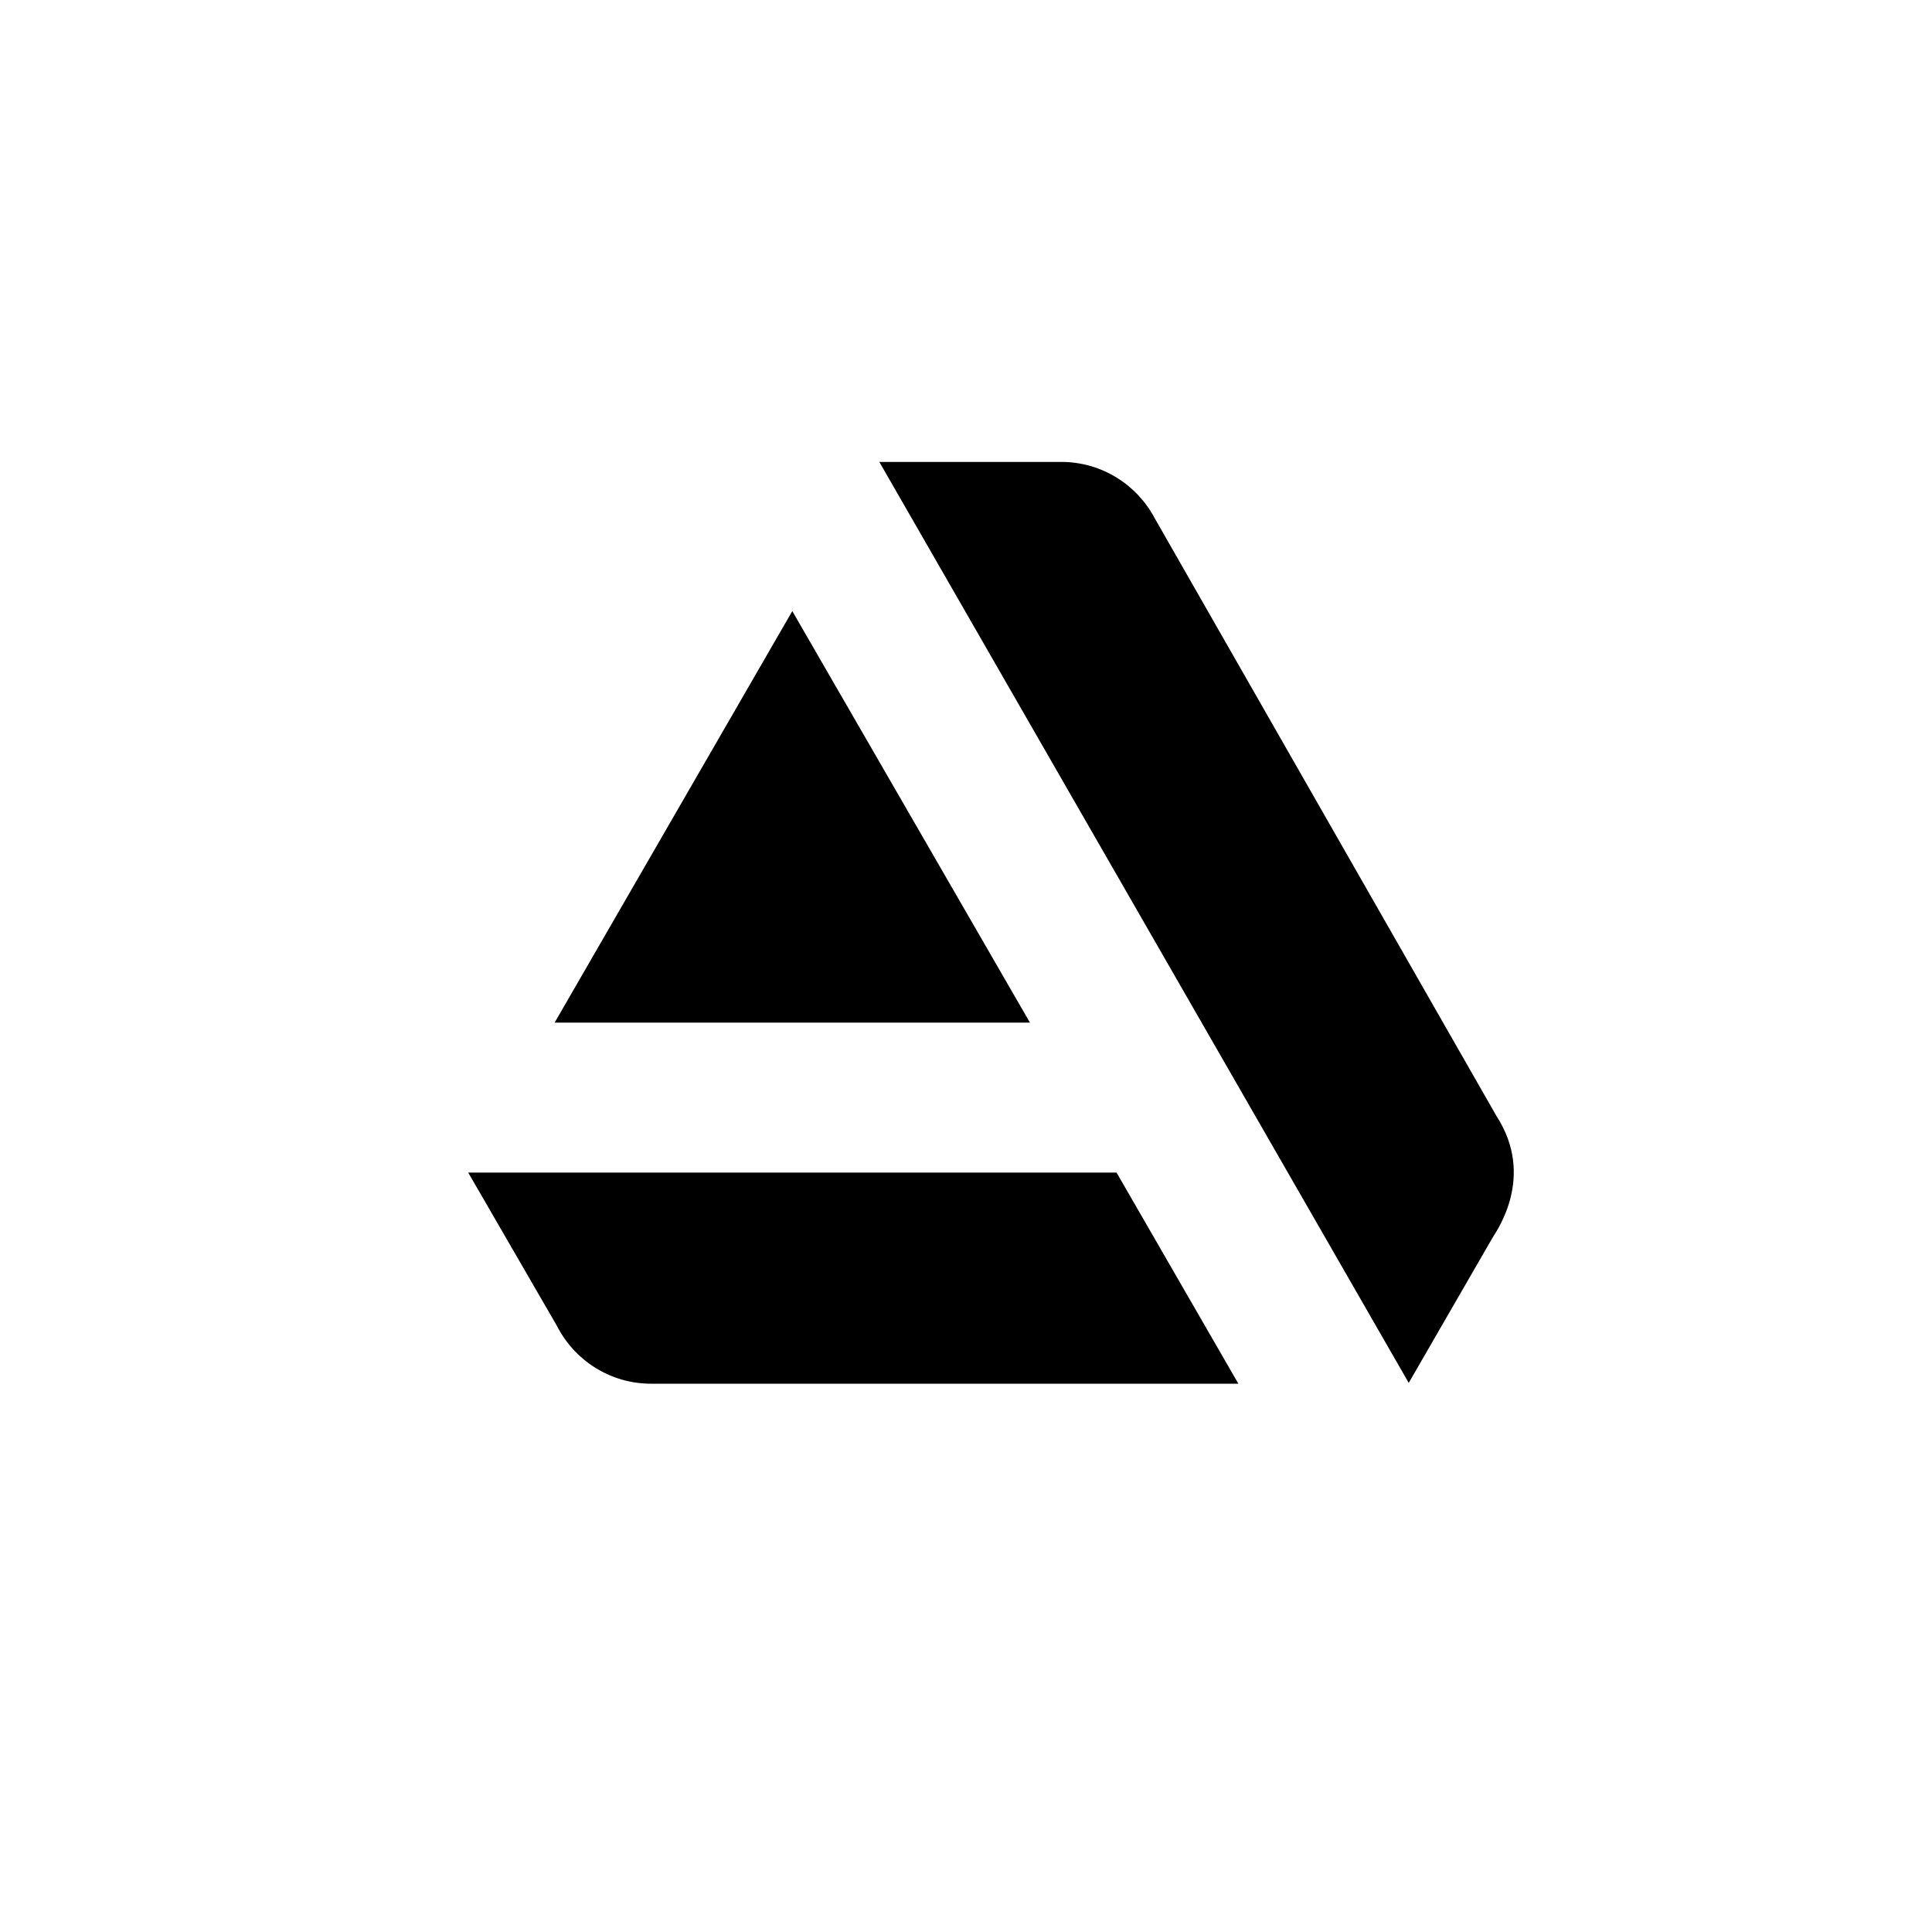
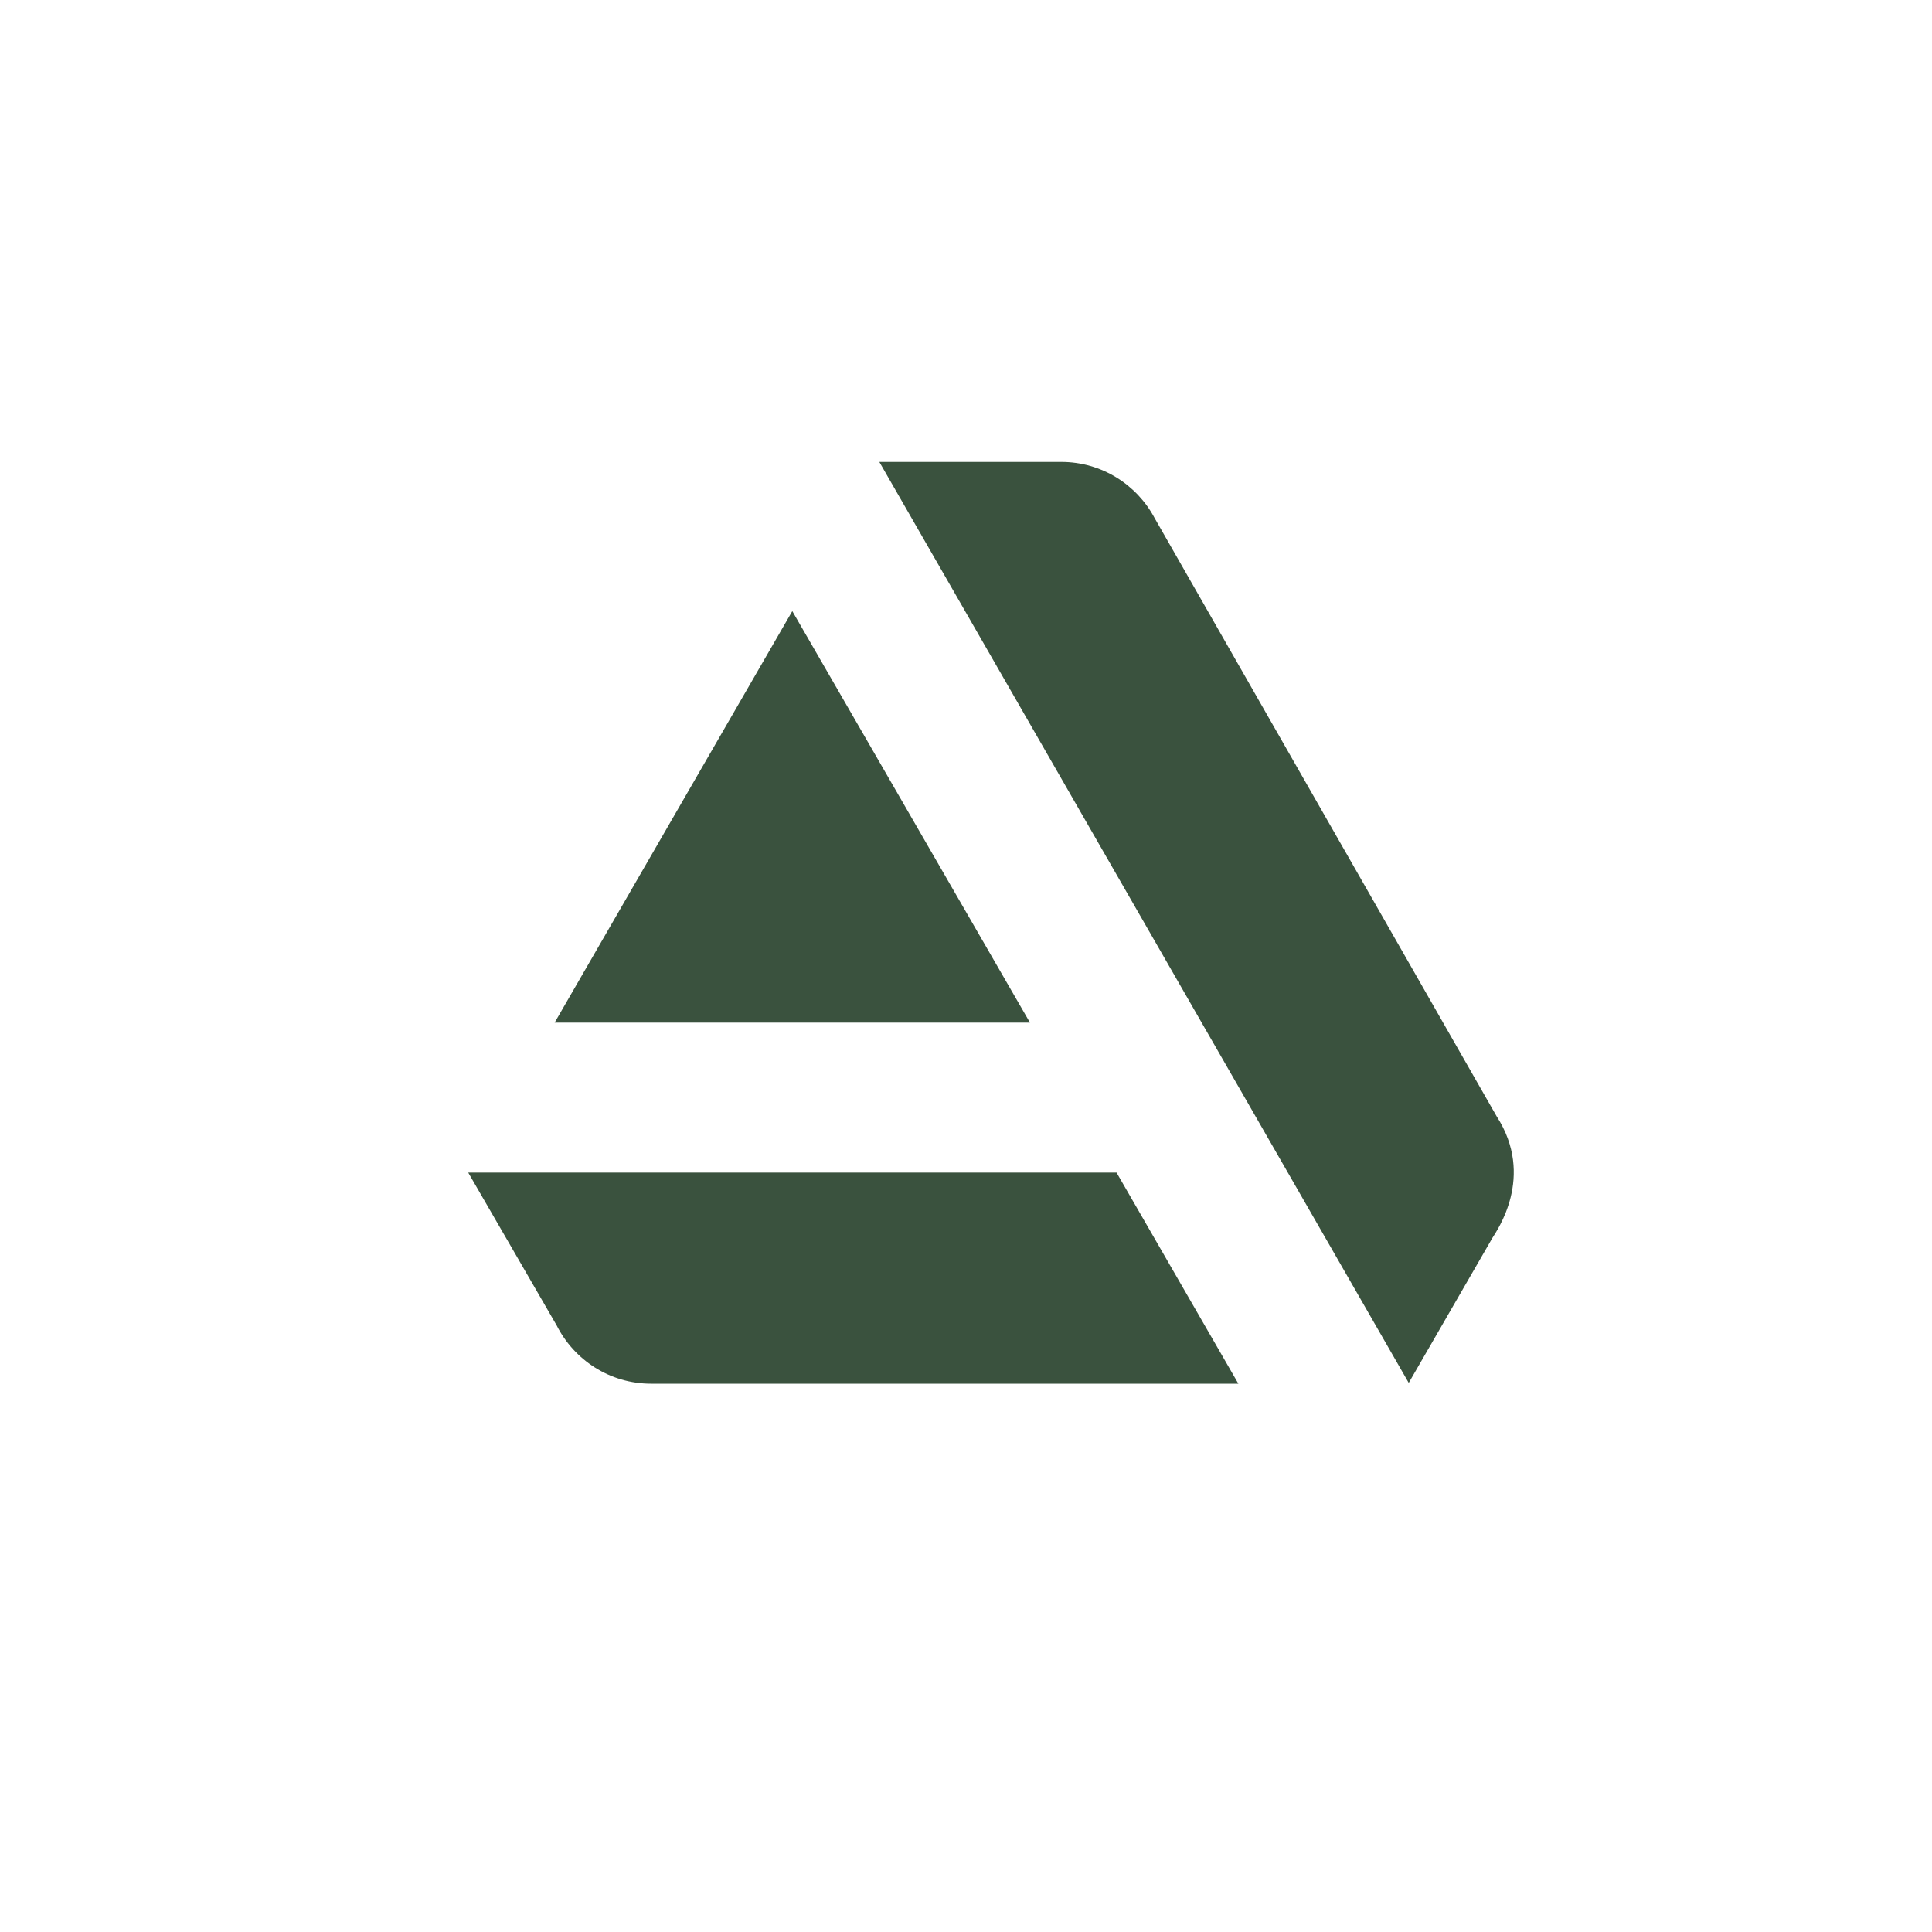
<svg xmlns="http://www.w3.org/2000/svg" height="250px" style="enable-background:new 0 0 200 200;" version="1.1" viewBox="-180 50 850 450" width="250px" xml:space="preserve">
  <g id="_x32_7-artstation">
    <g>
-       <path d="M26,365.896l38.925,67.261c7.695,15.208,23.354,25.617,41.55,25.617h258.357l-53.591-92.878H26z     M478.44,341.094L327.989,77.938c-7.785-14.664-23.265-24.713-41.099-24.713h-80.023l232.919,405.186l36.843-63.818    C478.35,391.697,495.64,367.706,478.44,341.094z M273.131,299.903L168.576,118.856L64.02,299.903H273.131z" style="fill:#000;" />
+       <path d="M26,365.896l38.925,67.261c7.695,15.208,23.354,25.617,41.55,25.617h258.357l-53.591-92.878H26z     M478.44,341.094L327.989,77.938c-7.785-14.664-23.265-24.713-41.099-24.713h-80.023l232.919,405.186l36.843-63.818    C478.35,391.697,495.64,367.706,478.44,341.094z M273.131,299.903L168.576,118.856L64.02,299.903H273.131z" style="fill:#3a523e;" />
    </g>
  </g>
  <g id="Layer_1" />
</svg>
